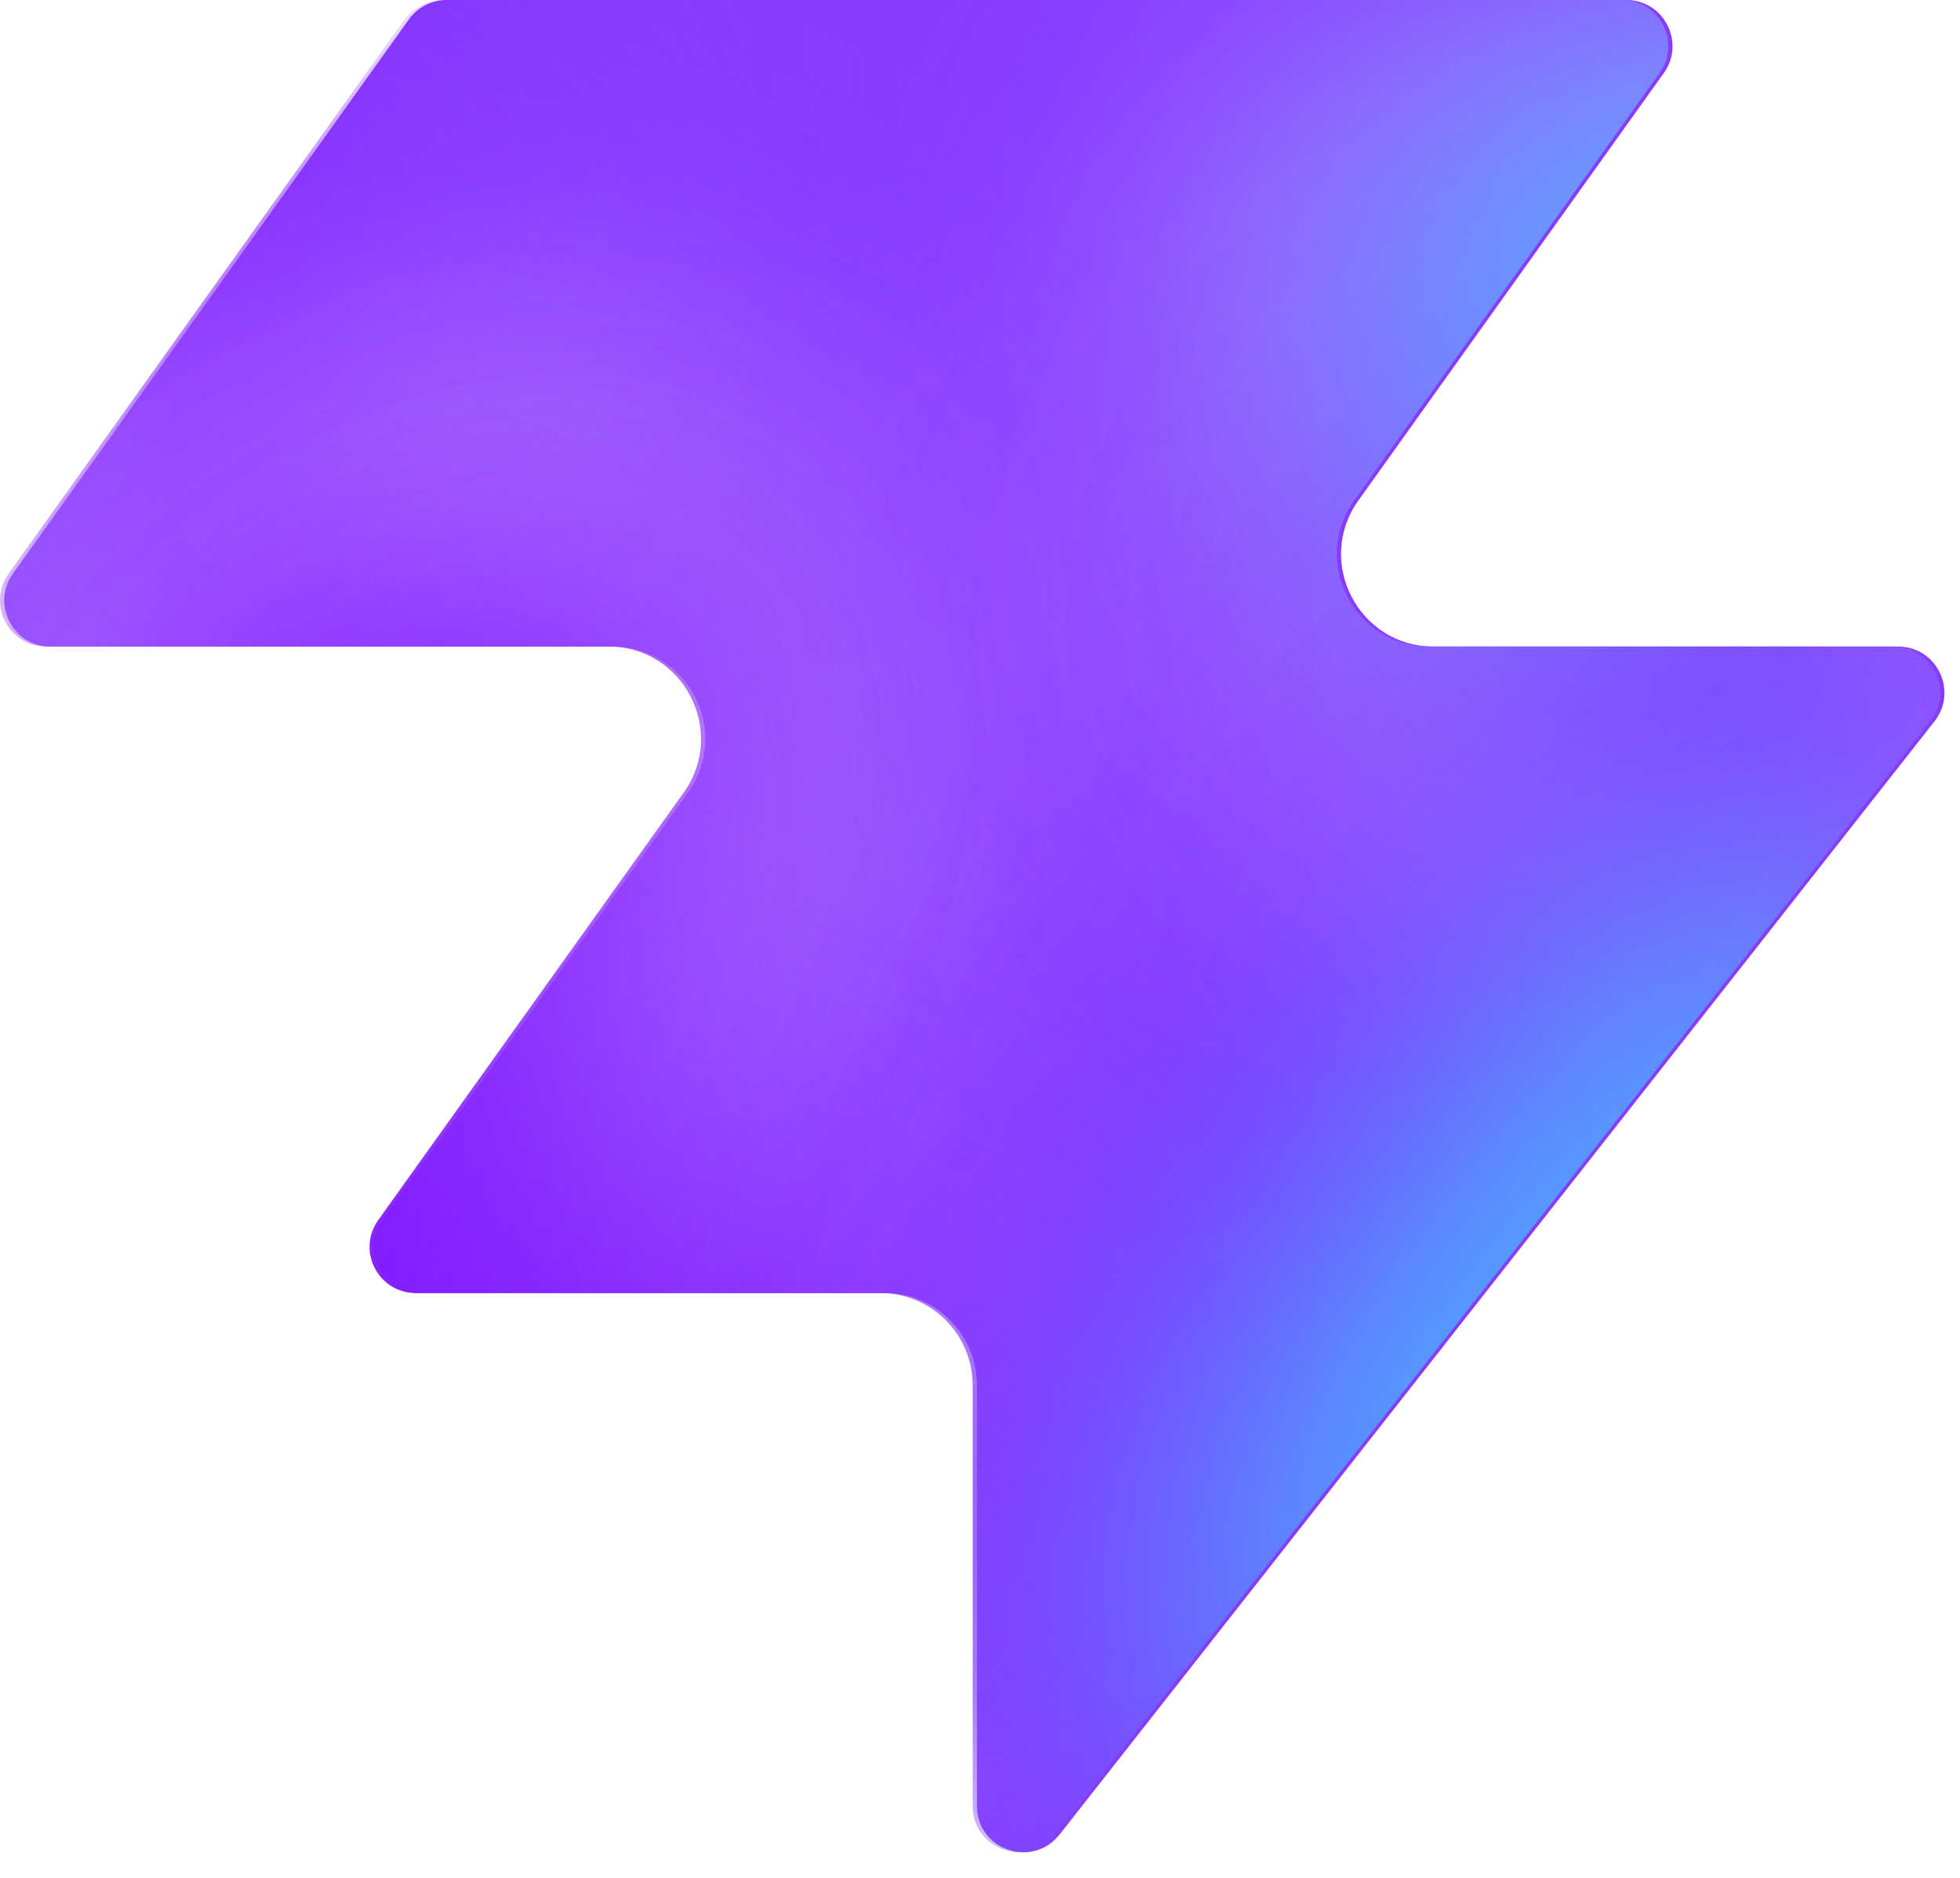
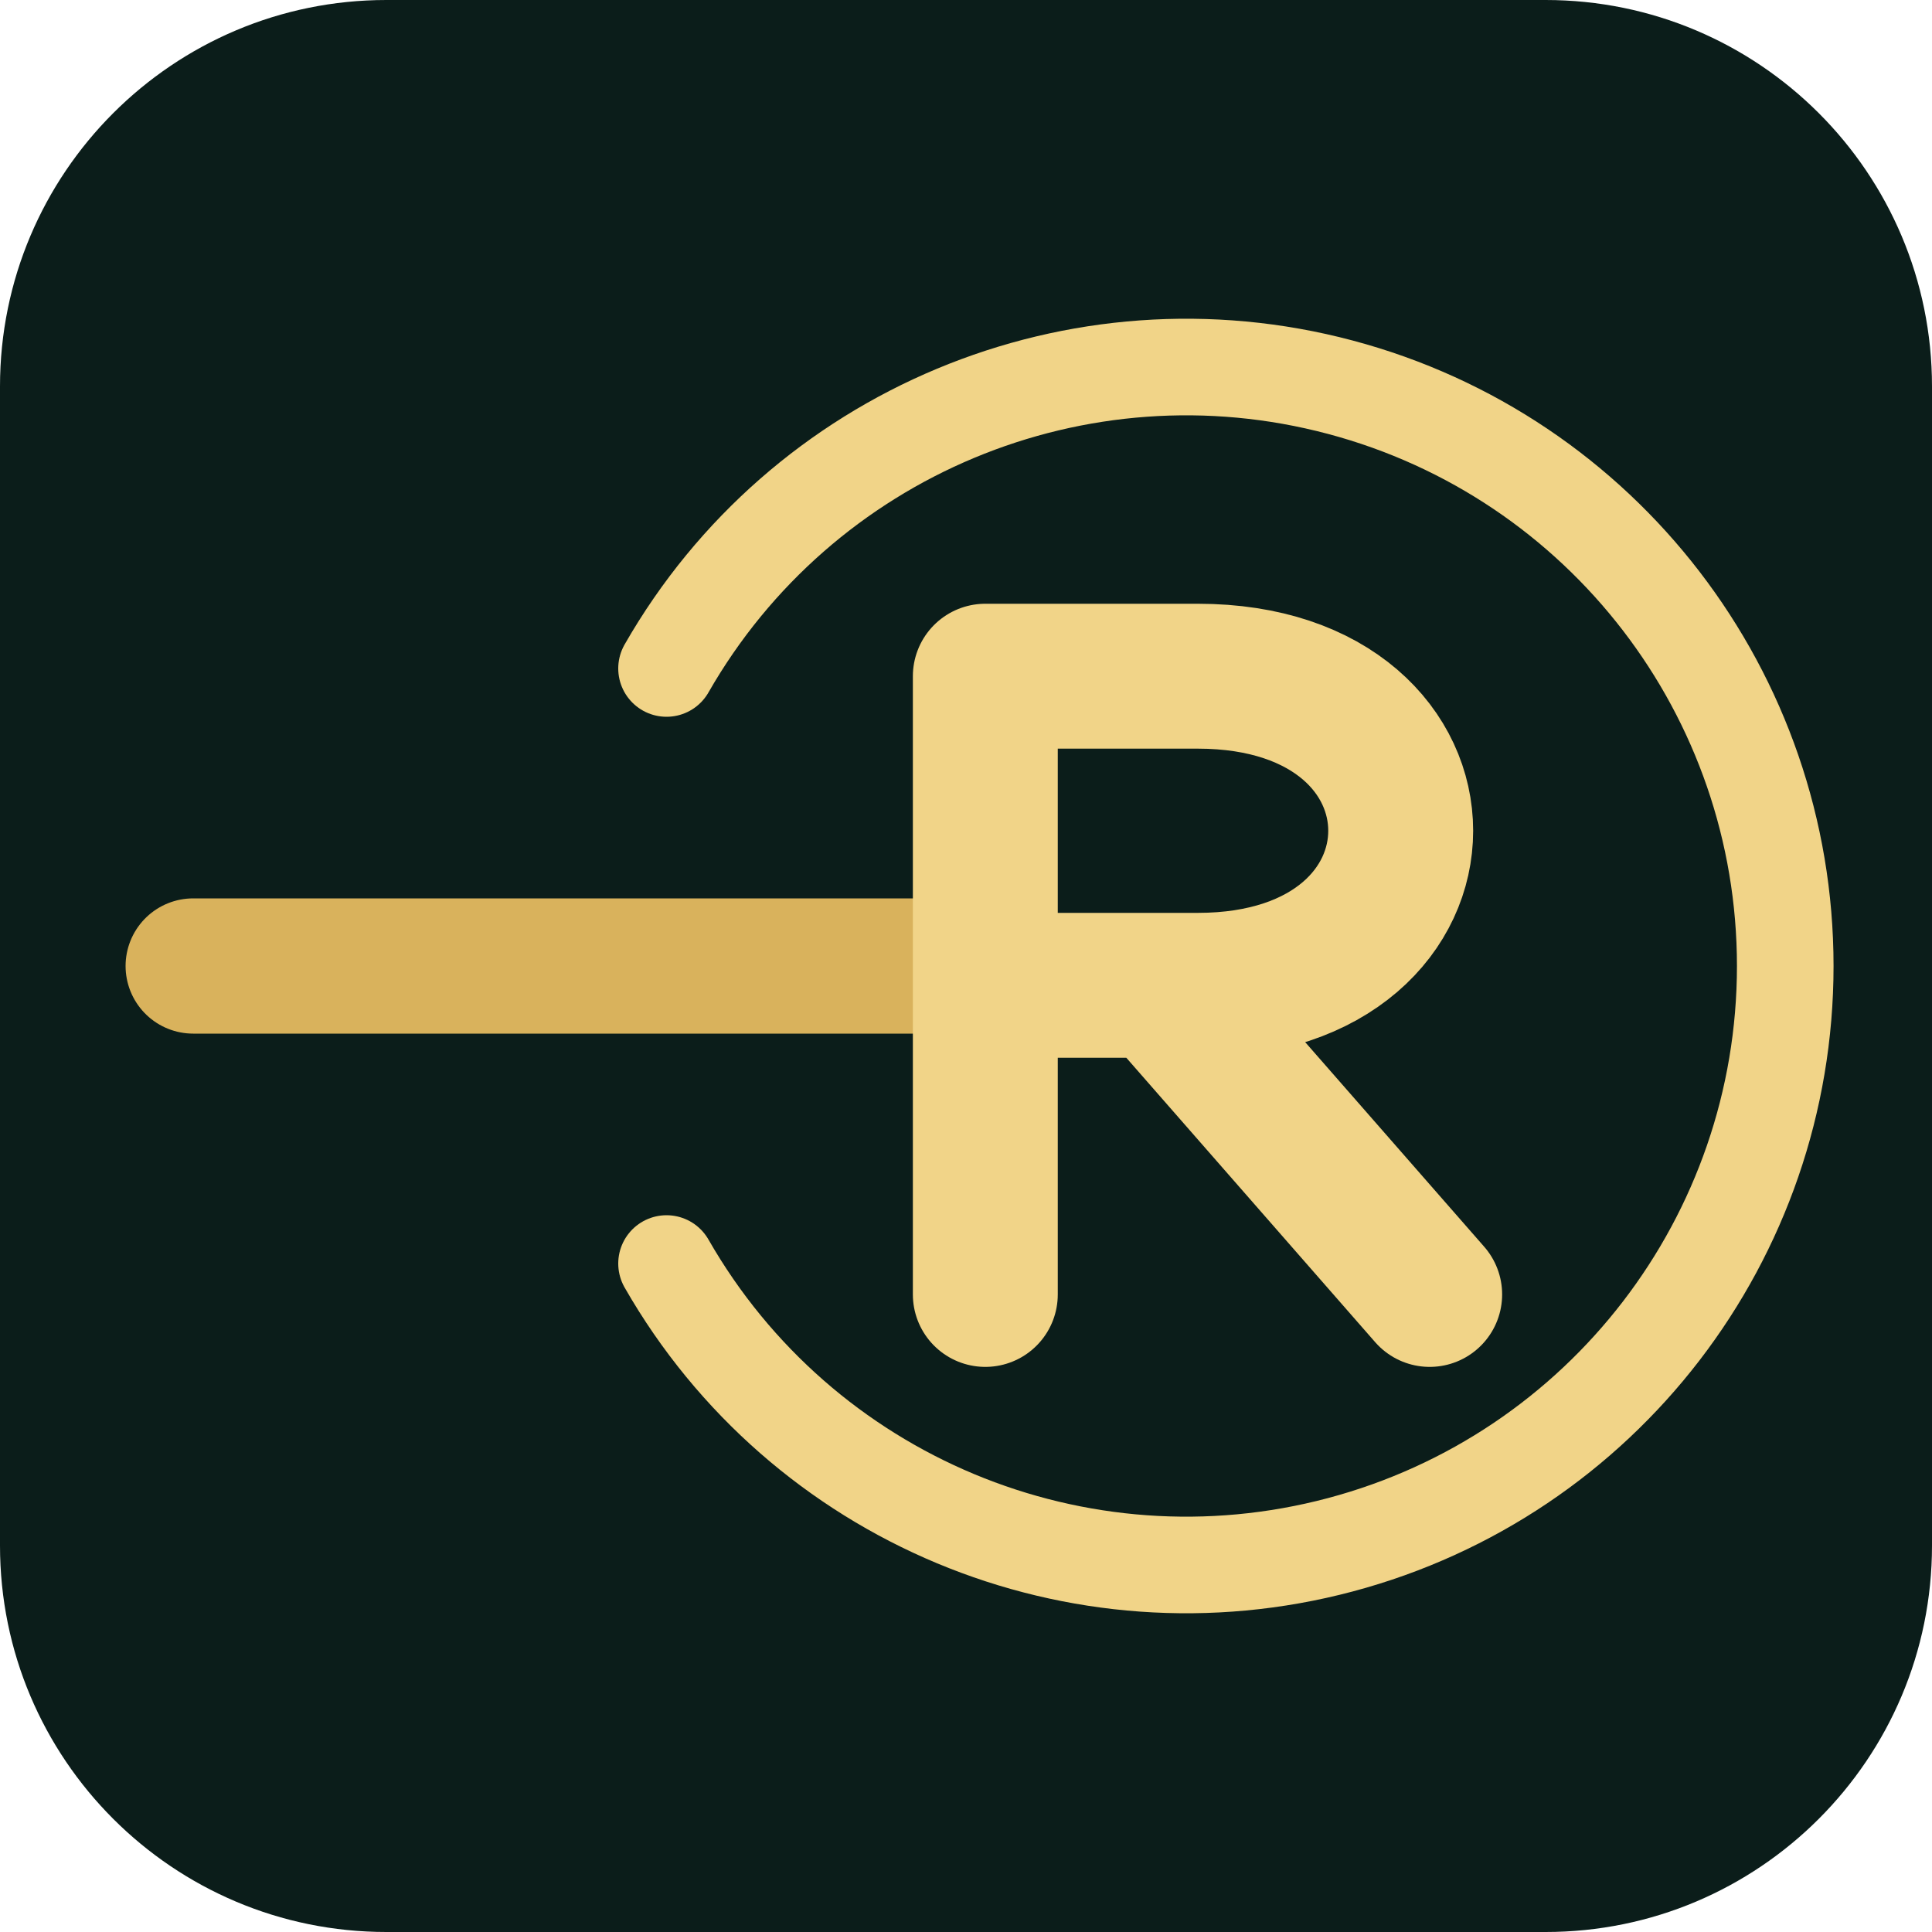
- <svg xmlns="http://www.w3.org/2000/svg" width="48" height="46" fill="none" viewBox="0 0 48 46">
-   <path fill="#863bff" d="M25.946 44.938c-.664.845-2.021.375-2.021-.698V33.937a2.26 2.26 0 0 0-2.262-2.262H10.287c-.92 0-1.456-1.04-.92-1.788l7.48-10.471c1.07-1.497 0-3.578-1.842-3.578H1.237c-.92 0-1.456-1.04-.92-1.788L10.013.474c.214-.297.556-.474.92-.474h28.894c.92 0 1.456 1.04.92 1.788l-7.48 10.471c-1.07 1.498 0 3.579 1.842 3.579h11.377c.943 0 1.473 1.088.89 1.83L25.947 44.94z" style="fill:#863bff;fill:color(display-p3 .525 .23 1);fill-opacity:1" />
-   <mask id="a" width="48" height="46" x="0" y="0" maskUnits="userSpaceOnUse" style="mask-type:alpha">
-     <path fill="#000" d="M25.842 44.938c-.664.844-2.021.375-2.021-.698V33.937a2.26 2.26 0 0 0-2.262-2.262H10.183c-.92 0-1.456-1.04-.92-1.788l7.48-10.471c1.07-1.498 0-3.579-1.842-3.579H1.133c-.92 0-1.456-1.04-.92-1.787L9.91.473c.214-.297.556-.474.92-.474h28.894c.92 0 1.456 1.04.92 1.788l-7.48 10.471c-1.07 1.498 0 3.578 1.842 3.578h11.377c.943 0 1.473 1.088.89 1.832L25.843 44.94z" style="fill:#000;fill-opacity:1" />
-   </mask>
-   <g mask="url(#a)">
-     <g filter="url(#b)">
-       <ellipse cx="5.508" cy="14.704" fill="#ede6ff" rx="5.508" ry="14.704" style="fill:#ede6ff;fill:color(display-p3 .927 .903 1);fill-opacity:1" transform="matrix(.00324 1 1 -.00324 -4.47 31.516)" />
-     </g>
-     <g filter="url(#c)">
-       <ellipse cx="10.399" cy="29.851" fill="#ede6ff" rx="10.399" ry="29.851" style="fill:#ede6ff;fill:color(display-p3 .927 .903 1);fill-opacity:1" transform="matrix(.00324 1 1 -.00324 -39.328 7.883)" />
-     </g>
-     <g filter="url(#d)">
-       <ellipse cx="5.508" cy="30.487" fill="#7e14ff" rx="5.508" ry="30.487" style="fill:#7e14ff;fill:color(display-p3 .492 .077 1);fill-opacity:1" transform="rotate(89.814 -25.913 -14.639)scale(1 -1)" />
-     </g>
-     <g filter="url(#e)">
-       <ellipse cx="5.508" cy="30.599" fill="#7e14ff" rx="5.508" ry="30.599" style="fill:#7e14ff;fill:color(display-p3 .492 .077 1);fill-opacity:1" transform="rotate(89.814 -32.644 -3.334)scale(1 -1)" />
-     </g>
-     <g filter="url(#f)">
-       <ellipse cx="5.508" cy="30.599" fill="#7e14ff" rx="5.508" ry="30.599" style="fill:#7e14ff;fill:color(display-p3 .492 .077 1);fill-opacity:1" transform="matrix(.00324 1 1 -.00324 -34.34 30.47)" />
-     </g>
-     <g filter="url(#g)">
-       <ellipse cx="14.072" cy="22.078" fill="#ede6ff" rx="14.072" ry="22.078" style="fill:#ede6ff;fill:color(display-p3 .927 .903 1);fill-opacity:1" transform="rotate(93.35 24.506 48.493)scale(-1 1)" />
-     </g>
-     <g filter="url(#h)">
-       <ellipse cx="3.47" cy="21.501" fill="#7e14ff" rx="3.47" ry="21.501" style="fill:#7e14ff;fill:color(display-p3 .492 .077 1);fill-opacity:1" transform="rotate(89.009 28.708 47.59)scale(-1 1)" />
-     </g>
-     <g filter="url(#i)">
-       <ellipse cx="3.47" cy="21.501" fill="#7e14ff" rx="3.47" ry="21.501" style="fill:#7e14ff;fill:color(display-p3 .492 .077 1);fill-opacity:1" transform="rotate(89.009 28.708 47.59)scale(-1 1)" />
-     </g>
-     <g filter="url(#j)">
-       <ellipse cx=".387" cy="8.972" fill="#7e14ff" rx="4.407" ry="29.108" style="fill:#7e14ff;fill:color(display-p3 .492 .077 1);fill-opacity:1" transform="rotate(39.51 .387 8.972)" />
-     </g>
-     <g filter="url(#k)">
-       <ellipse cx="47.523" cy="-6.092" fill="#7e14ff" rx="4.407" ry="29.108" style="fill:#7e14ff;fill:color(display-p3 .492 .077 1);fill-opacity:1" transform="rotate(37.892 47.523 -6.092)" />
-     </g>
-     <g filter="url(#l)">
-       <ellipse cx="41.412" cy="6.333" fill="#47bfff" rx="5.971" ry="9.665" style="fill:#47bfff;fill:color(display-p3 .28 .748 1);fill-opacity:1" transform="rotate(37.892 41.412 6.333)" />
-     </g>
-     <g filter="url(#m)">
-       <ellipse cx="-1.879" cy="38.332" fill="#7e14ff" rx="4.407" ry="29.108" style="fill:#7e14ff;fill:color(display-p3 .492 .077 1);fill-opacity:1" transform="rotate(37.892 -1.88 38.332)" />
-     </g>
-     <g filter="url(#n)">
-       <ellipse cx="-1.879" cy="38.332" fill="#7e14ff" rx="4.407" ry="29.108" style="fill:#7e14ff;fill:color(display-p3 .492 .077 1);fill-opacity:1" transform="rotate(37.892 -1.88 38.332)" />
-     </g>
-     <g filter="url(#o)">
-       <ellipse cx="35.651" cy="29.907" fill="#7e14ff" rx="4.407" ry="29.108" style="fill:#7e14ff;fill:color(display-p3 .492 .077 1);fill-opacity:1" transform="rotate(37.892 35.651 29.907)" />
-     </g>
-     <g filter="url(#p)">
-       <ellipse cx="38.418" cy="32.4" fill="#47bfff" rx="5.971" ry="15.297" style="fill:#47bfff;fill:color(display-p3 .28 .748 1);fill-opacity:1" transform="rotate(37.892 38.418 32.4)" />
-     </g>
-   </g>
-   <defs>
-     <filter id="b" width="60.045" height="41.654" x="-19.77" y="16.149" color-interpolation-filters="sRGB" filterUnits="userSpaceOnUse">
-       <feFlood flood-opacity="0" result="BackgroundImageFix" />
-       <feBlend in="SourceGraphic" in2="BackgroundImageFix" result="shape" />
-       <feGaussianBlur result="effect1_foregroundBlur_2002_17158" stdDeviation="7.659" />
-     </filter>
-     <filter id="c" width="90.34" height="51.437" x="-54.613" y="-7.533" color-interpolation-filters="sRGB" filterUnits="userSpaceOnUse">
-       <feFlood flood-opacity="0" result="BackgroundImageFix" />
-       <feBlend in="SourceGraphic" in2="BackgroundImageFix" result="shape" />
-       <feGaussianBlur result="effect1_foregroundBlur_2002_17158" stdDeviation="7.659" />
-     </filter>
-     <filter id="d" width="79.355" height="29.4" x="-49.64" y="2.03" color-interpolation-filters="sRGB" filterUnits="userSpaceOnUse">
-       <feFlood flood-opacity="0" result="BackgroundImageFix" />
-       <feBlend in="SourceGraphic" in2="BackgroundImageFix" result="shape" />
-       <feGaussianBlur result="effect1_foregroundBlur_2002_17158" stdDeviation="4.596" />
-     </filter>
-     <filter id="e" width="79.579" height="29.4" x="-45.045" y="20.029" color-interpolation-filters="sRGB" filterUnits="userSpaceOnUse">
-       <feFlood flood-opacity="0" result="BackgroundImageFix" />
-       <feBlend in="SourceGraphic" in2="BackgroundImageFix" result="shape" />
-       <feGaussianBlur result="effect1_foregroundBlur_2002_17158" stdDeviation="4.596" />
-     </filter>
-     <filter id="f" width="79.579" height="29.4" x="-43.513" y="21.178" color-interpolation-filters="sRGB" filterUnits="userSpaceOnUse">
-       <feFlood flood-opacity="0" result="BackgroundImageFix" />
-       <feBlend in="SourceGraphic" in2="BackgroundImageFix" result="shape" />
-       <feGaussianBlur result="effect1_foregroundBlur_2002_17158" stdDeviation="4.596" />
-     </filter>
-     <filter id="g" width="74.749" height="58.852" x="15.756" y="-17.901" color-interpolation-filters="sRGB" filterUnits="userSpaceOnUse">
-       <feFlood flood-opacity="0" result="BackgroundImageFix" />
-       <feBlend in="SourceGraphic" in2="BackgroundImageFix" result="shape" />
-       <feGaussianBlur result="effect1_foregroundBlur_2002_17158" stdDeviation="7.659" />
-     </filter>
-     <filter id="h" width="61.377" height="25.362" x="23.548" y="2.284" color-interpolation-filters="sRGB" filterUnits="userSpaceOnUse">
-       <feFlood flood-opacity="0" result="BackgroundImageFix" />
-       <feBlend in="SourceGraphic" in2="BackgroundImageFix" result="shape" />
-       <feGaussianBlur result="effect1_foregroundBlur_2002_17158" stdDeviation="4.596" />
-     </filter>
-     <filter id="i" width="61.377" height="25.362" x="23.548" y="2.284" color-interpolation-filters="sRGB" filterUnits="userSpaceOnUse">
-       <feFlood flood-opacity="0" result="BackgroundImageFix" />
-       <feBlend in="SourceGraphic" in2="BackgroundImageFix" result="shape" />
-       <feGaussianBlur result="effect1_foregroundBlur_2002_17158" stdDeviation="4.596" />
-     </filter>
-     <filter id="j" width="56.045" height="63.649" x="-27.636" y="-22.853" color-interpolation-filters="sRGB" filterUnits="userSpaceOnUse">
-       <feFlood flood-opacity="0" result="BackgroundImageFix" />
-       <feBlend in="SourceGraphic" in2="BackgroundImageFix" result="shape" />
-       <feGaussianBlur result="effect1_foregroundBlur_2002_17158" stdDeviation="4.596" />
-     </filter>
-     <filter id="k" width="54.814" height="64.646" x="20.116" y="-38.415" color-interpolation-filters="sRGB" filterUnits="userSpaceOnUse">
-       <feFlood flood-opacity="0" result="BackgroundImageFix" />
-       <feBlend in="SourceGraphic" in2="BackgroundImageFix" result="shape" />
-       <feGaussianBlur result="effect1_foregroundBlur_2002_17158" stdDeviation="4.596" />
-     </filter>
-     <filter id="l" width="33.541" height="35.313" x="24.641" y="-11.323" color-interpolation-filters="sRGB" filterUnits="userSpaceOnUse">
-       <feFlood flood-opacity="0" result="BackgroundImageFix" />
-       <feBlend in="SourceGraphic" in2="BackgroundImageFix" result="shape" />
-       <feGaussianBlur result="effect1_foregroundBlur_2002_17158" stdDeviation="4.596" />
-     </filter>
-     <filter id="m" width="54.814" height="64.646" x="-29.286" y="6.009" color-interpolation-filters="sRGB" filterUnits="userSpaceOnUse">
-       <feFlood flood-opacity="0" result="BackgroundImageFix" />
-       <feBlend in="SourceGraphic" in2="BackgroundImageFix" result="shape" />
-       <feGaussianBlur result="effect1_foregroundBlur_2002_17158" stdDeviation="4.596" />
-     </filter>
-     <filter id="n" width="54.814" height="64.646" x="-29.286" y="6.009" color-interpolation-filters="sRGB" filterUnits="userSpaceOnUse">
-       <feFlood flood-opacity="0" result="BackgroundImageFix" />
-       <feBlend in="SourceGraphic" in2="BackgroundImageFix" result="shape" />
-       <feGaussianBlur result="effect1_foregroundBlur_2002_17158" stdDeviation="4.596" />
-     </filter>
-     <filter id="o" width="54.814" height="64.646" x="8.244" y="-2.416" color-interpolation-filters="sRGB" filterUnits="userSpaceOnUse">
-       <feFlood flood-opacity="0" result="BackgroundImageFix" />
-       <feBlend in="SourceGraphic" in2="BackgroundImageFix" result="shape" />
-       <feGaussianBlur result="effect1_foregroundBlur_2002_17158" stdDeviation="4.596" />
-     </filter>
-     <filter id="p" width="39.409" height="43.623" x="18.713" y="10.588" color-interpolation-filters="sRGB" filterUnits="userSpaceOnUse">
-       <feFlood flood-opacity="0" result="BackgroundImageFix" />
-       <feBlend in="SourceGraphic" in2="BackgroundImageFix" result="shape" />
-       <feGaussianBlur result="effect1_foregroundBlur_2002_17158" stdDeviation="4.596" />
-     </filter>
-   </defs>
+ <svg xmlns="http://www.w3.org/2000/svg" viewBox="0 0 100 100" width="64" height="64" fill="none" stroke-linecap="round" stroke-linejoin="round">
+   <rect width="100" height="100" rx="20" fill="#0b1d1a" />
+   <path d="M10 50H48" stroke="#d9b25c" stroke-width="7" />
+   <path d="M34.5 34.6A31 31 0 1 1 34.5 65.4" stroke="#f1d488" stroke-width="5" />
+   <path d="M51 67V35H62C76 35 76 51 62 51H51M60 51L74 67" stroke="#f1d488" stroke-width="7.5" />
</svg>
